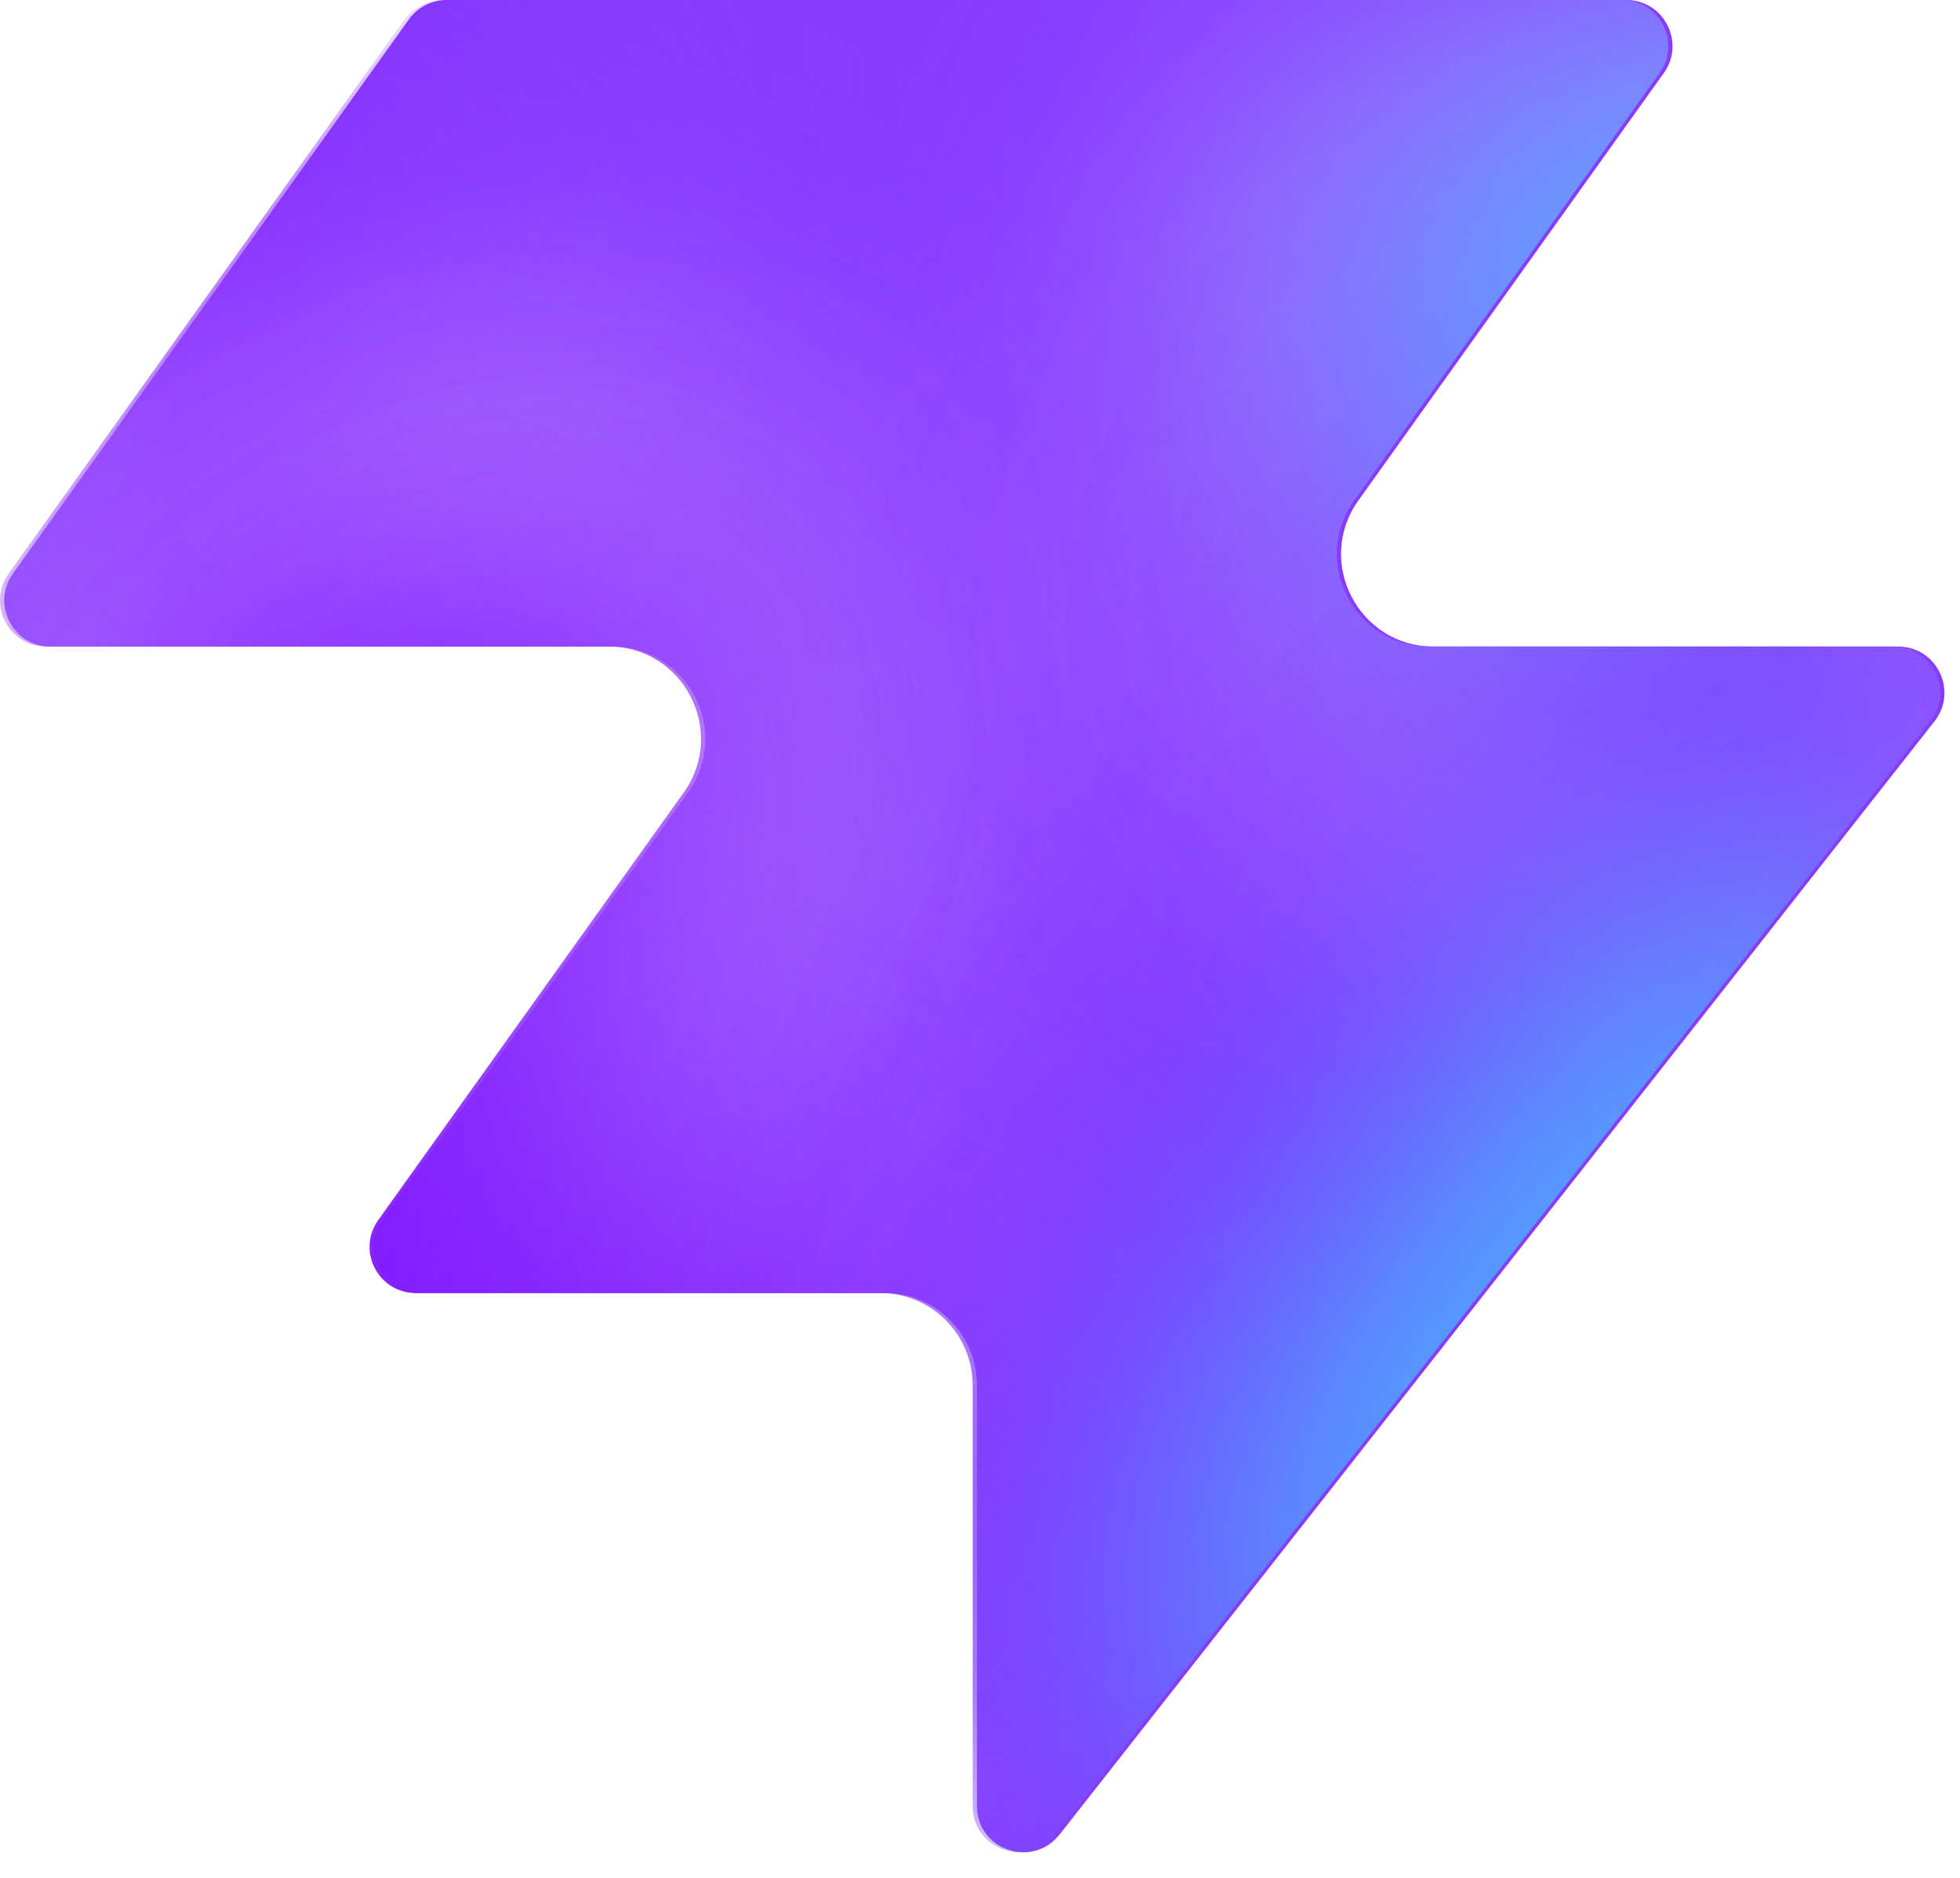
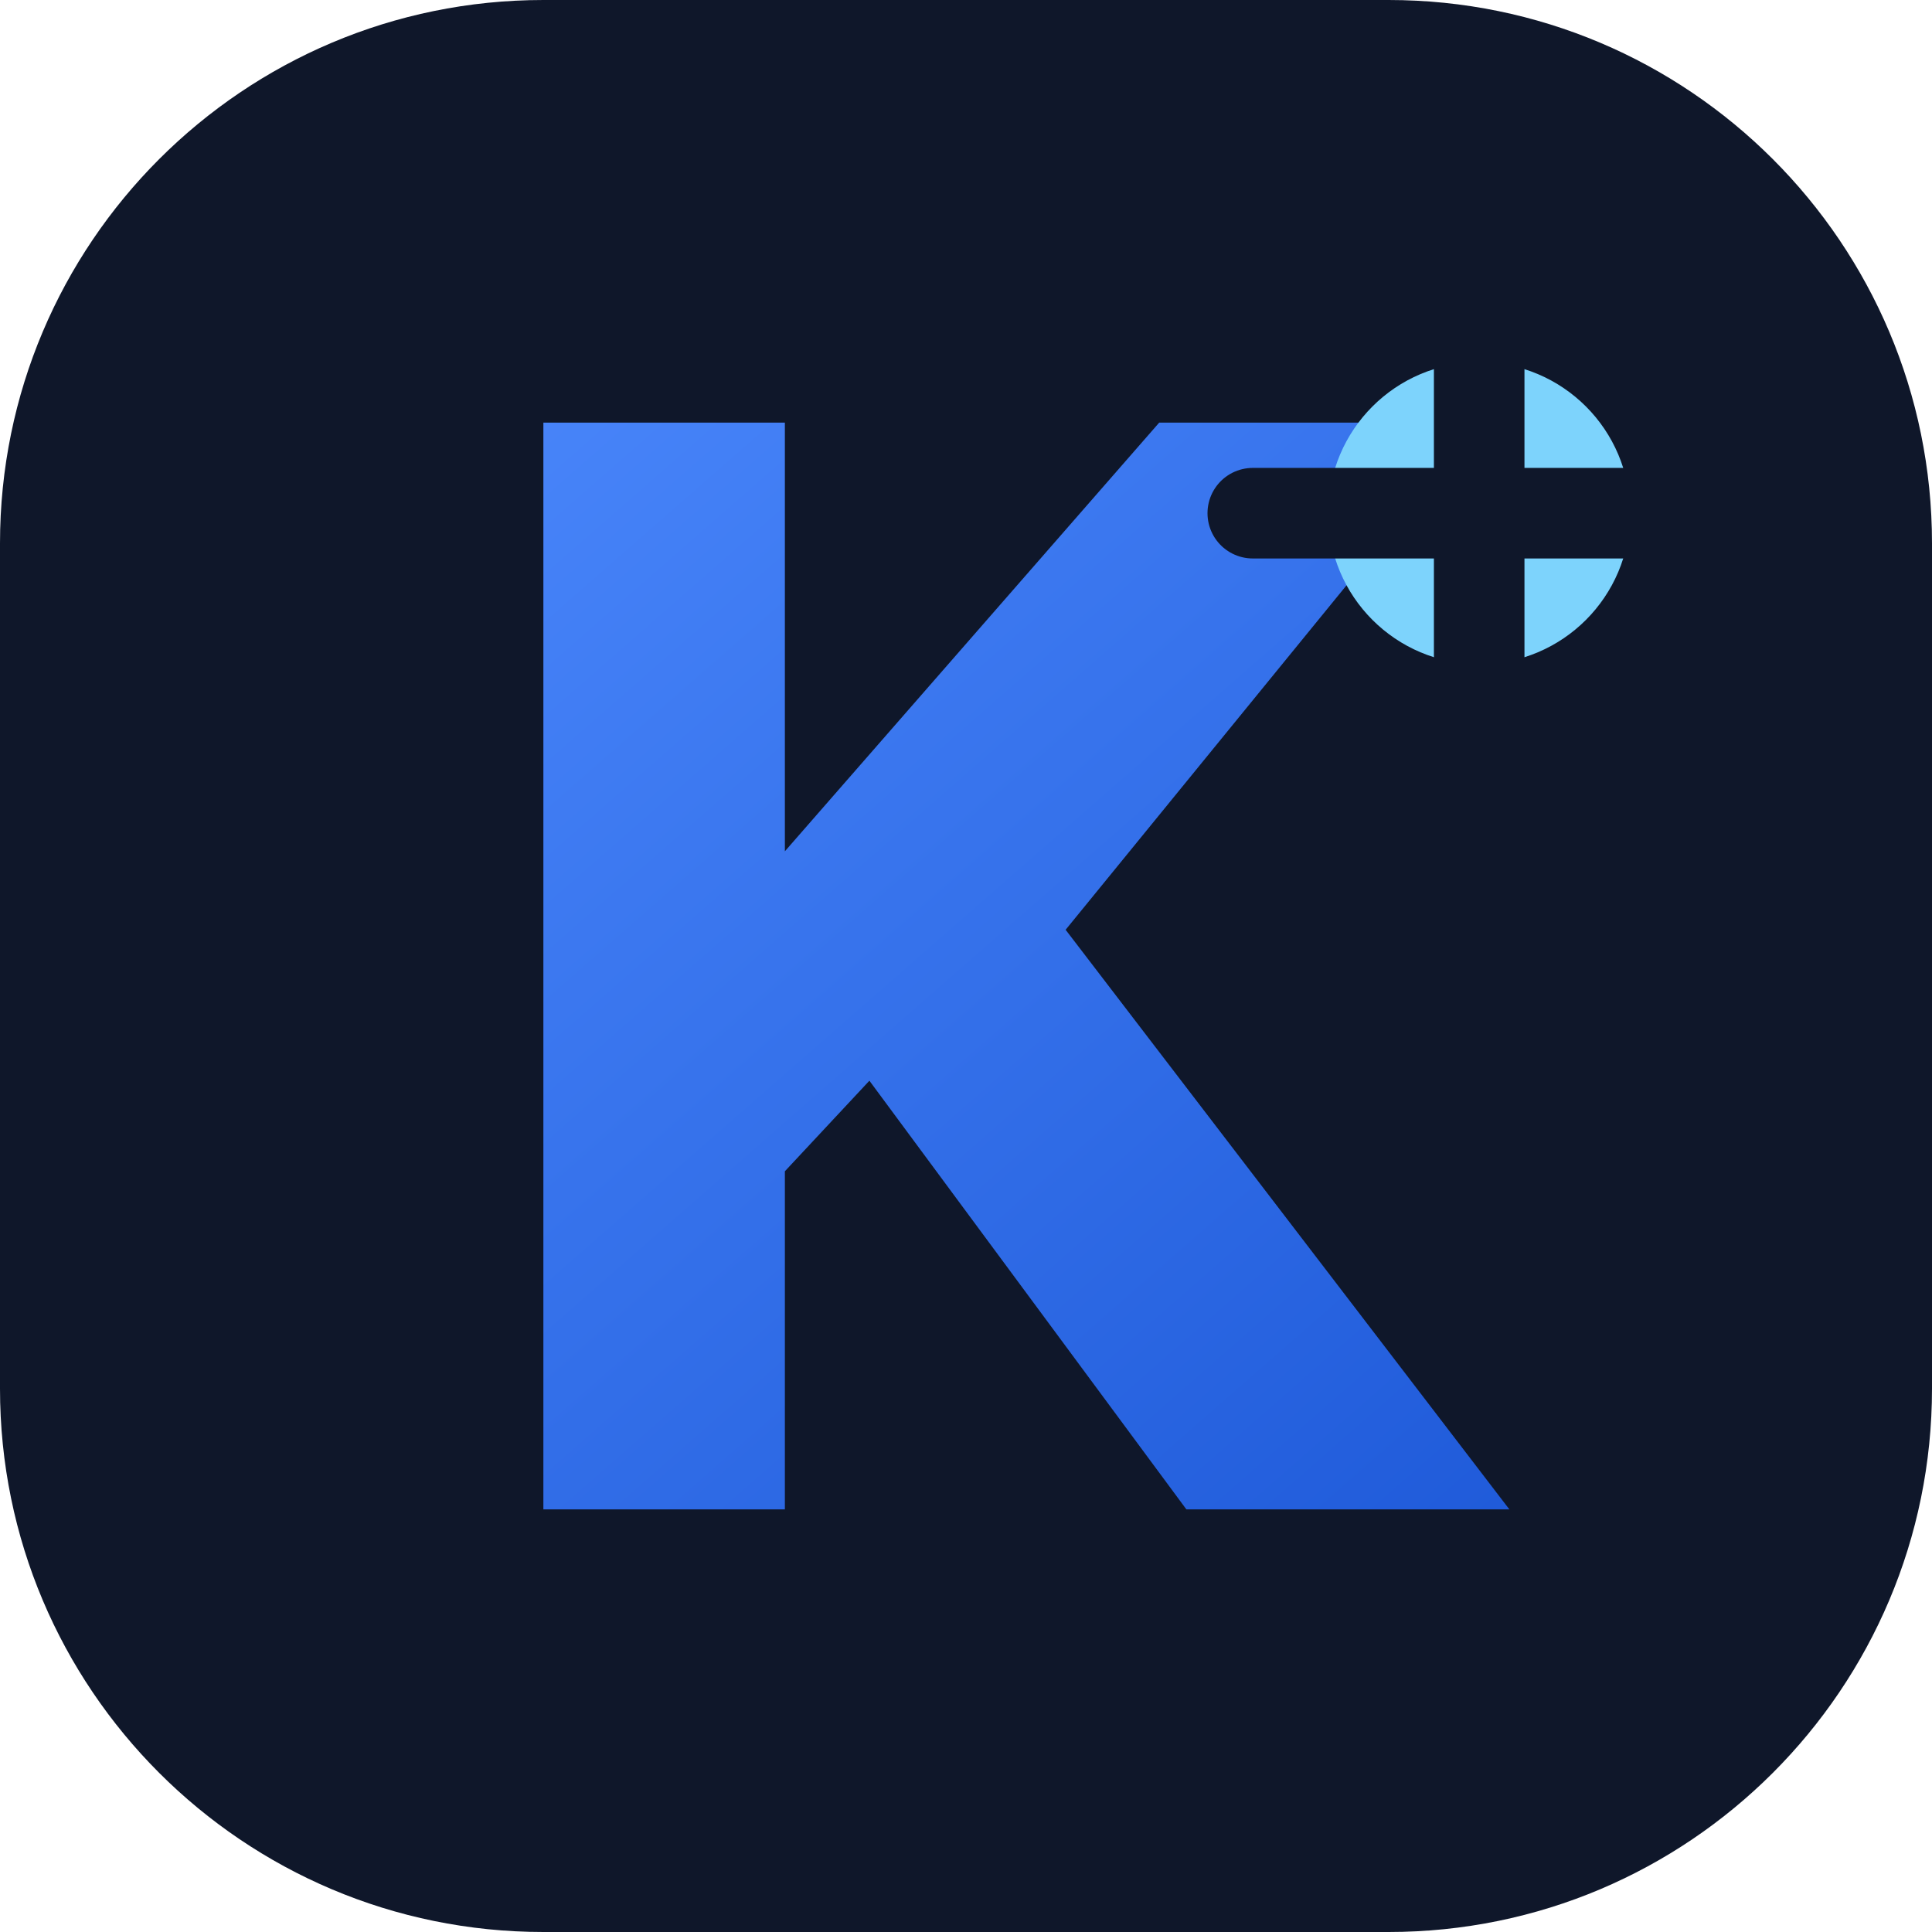
- <svg xmlns="http://www.w3.org/2000/svg" width="48" height="46" fill="none" viewBox="0 0 48 46">
-   <path fill="#863bff" d="M25.946 44.938c-.664.845-2.021.375-2.021-.698V33.937a2.26 2.26 0 0 0-2.262-2.262H10.287c-.92 0-1.456-1.04-.92-1.788l7.48-10.471c1.07-1.497 0-3.578-1.842-3.578H1.237c-.92 0-1.456-1.04-.92-1.788L10.013.474c.214-.297.556-.474.92-.474h28.894c.92 0 1.456 1.04.92 1.788l-7.48 10.471c-1.07 1.498 0 3.579 1.842 3.579h11.377c.943 0 1.473 1.088.89 1.83L25.947 44.94z" style="fill:#863bff;fill:color(display-p3 .525 .23 1);fill-opacity:1" />
-   <mask id="a" width="48" height="46" x="0" y="0" maskUnits="userSpaceOnUse" style="mask-type:alpha">
-     <path fill="#000" d="M25.842 44.938c-.664.844-2.021.375-2.021-.698V33.937a2.26 2.26 0 0 0-2.262-2.262H10.183c-.92 0-1.456-1.04-.92-1.788l7.48-10.471c1.07-1.498 0-3.579-1.842-3.579H1.133c-.92 0-1.456-1.04-.92-1.787L9.91.473c.214-.297.556-.474.92-.474h28.894c.92 0 1.456 1.04.92 1.788l-7.48 10.471c-1.07 1.498 0 3.578 1.842 3.578h11.377c.943 0 1.473 1.088.89 1.832L25.843 44.94z" style="fill:#000;fill-opacity:1" />
-   </mask>
-   <g mask="url(#a)">
-     <g filter="url(#b)">
-       <ellipse cx="5.508" cy="14.704" fill="#ede6ff" rx="5.508" ry="14.704" style="fill:#ede6ff;fill:color(display-p3 .927 .903 1);fill-opacity:1" transform="matrix(.00324 1 1 -.00324 -4.47 31.516)" />
-     </g>
-     <g filter="url(#c)">
-       <ellipse cx="10.399" cy="29.851" fill="#ede6ff" rx="10.399" ry="29.851" style="fill:#ede6ff;fill:color(display-p3 .927 .903 1);fill-opacity:1" transform="matrix(.00324 1 1 -.00324 -39.328 7.883)" />
-     </g>
-     <g filter="url(#d)">
-       <ellipse cx="5.508" cy="30.487" fill="#7e14ff" rx="5.508" ry="30.487" style="fill:#7e14ff;fill:color(display-p3 .492 .077 1);fill-opacity:1" transform="rotate(89.814 -25.913 -14.639)scale(1 -1)" />
-     </g>
-     <g filter="url(#e)">
-       <ellipse cx="5.508" cy="30.599" fill="#7e14ff" rx="5.508" ry="30.599" style="fill:#7e14ff;fill:color(display-p3 .492 .077 1);fill-opacity:1" transform="rotate(89.814 -32.644 -3.334)scale(1 -1)" />
-     </g>
-     <g filter="url(#f)">
-       <ellipse cx="5.508" cy="30.599" fill="#7e14ff" rx="5.508" ry="30.599" style="fill:#7e14ff;fill:color(display-p3 .492 .077 1);fill-opacity:1" transform="matrix(.00324 1 1 -.00324 -34.34 30.47)" />
-     </g>
-     <g filter="url(#g)">
-       <ellipse cx="14.072" cy="22.078" fill="#ede6ff" rx="14.072" ry="22.078" style="fill:#ede6ff;fill:color(display-p3 .927 .903 1);fill-opacity:1" transform="rotate(93.35 24.506 48.493)scale(-1 1)" />
-     </g>
-     <g filter="url(#h)">
-       <ellipse cx="3.47" cy="21.501" fill="#7e14ff" rx="3.47" ry="21.501" style="fill:#7e14ff;fill:color(display-p3 .492 .077 1);fill-opacity:1" transform="rotate(89.009 28.708 47.59)scale(-1 1)" />
-     </g>
-     <g filter="url(#i)">
-       <ellipse cx="3.47" cy="21.501" fill="#7e14ff" rx="3.47" ry="21.501" style="fill:#7e14ff;fill:color(display-p3 .492 .077 1);fill-opacity:1" transform="rotate(89.009 28.708 47.59)scale(-1 1)" />
-     </g>
-     <g filter="url(#j)">
-       <ellipse cx=".387" cy="8.972" fill="#7e14ff" rx="4.407" ry="29.108" style="fill:#7e14ff;fill:color(display-p3 .492 .077 1);fill-opacity:1" transform="rotate(39.51 .387 8.972)" />
-     </g>
-     <g filter="url(#k)">
-       <ellipse cx="47.523" cy="-6.092" fill="#7e14ff" rx="4.407" ry="29.108" style="fill:#7e14ff;fill:color(display-p3 .492 .077 1);fill-opacity:1" transform="rotate(37.892 47.523 -6.092)" />
-     </g>
-     <g filter="url(#l)">
-       <ellipse cx="41.412" cy="6.333" fill="#47bfff" rx="5.971" ry="9.665" style="fill:#47bfff;fill:color(display-p3 .28 .748 1);fill-opacity:1" transform="rotate(37.892 41.412 6.333)" />
-     </g>
-     <g filter="url(#m)">
-       <ellipse cx="-1.879" cy="38.332" fill="#7e14ff" rx="4.407" ry="29.108" style="fill:#7e14ff;fill:color(display-p3 .492 .077 1);fill-opacity:1" transform="rotate(37.892 -1.88 38.332)" />
-     </g>
-     <g filter="url(#n)">
-       <ellipse cx="-1.879" cy="38.332" fill="#7e14ff" rx="4.407" ry="29.108" style="fill:#7e14ff;fill:color(display-p3 .492 .077 1);fill-opacity:1" transform="rotate(37.892 -1.88 38.332)" />
-     </g>
-     <g filter="url(#o)">
-       <ellipse cx="35.651" cy="29.907" fill="#7e14ff" rx="4.407" ry="29.108" style="fill:#7e14ff;fill:color(display-p3 .492 .077 1);fill-opacity:1" transform="rotate(37.892 35.651 29.907)" />
-     </g>
-     <g filter="url(#p)">
-       <ellipse cx="38.418" cy="32.4" fill="#47bfff" rx="5.971" ry="15.297" style="fill:#47bfff;fill:color(display-p3 .28 .748 1);fill-opacity:1" transform="rotate(37.892 38.418 32.4)" />
-     </g>
-   </g>
+ <svg xmlns="http://www.w3.org/2000/svg" viewBox="0 0 64 64" role="img" aria-label="Korix">
  <defs>
-     <filter id="b" width="60.045" height="41.654" x="-19.77" y="16.149" color-interpolation-filters="sRGB" filterUnits="userSpaceOnUse">
-       <feFlood flood-opacity="0" result="BackgroundImageFix" />
-       <feBlend in="SourceGraphic" in2="BackgroundImageFix" result="shape" />
-       <feGaussianBlur result="effect1_foregroundBlur_2002_17158" stdDeviation="7.659" />
-     </filter>
-     <filter id="c" width="90.34" height="51.437" x="-54.613" y="-7.533" color-interpolation-filters="sRGB" filterUnits="userSpaceOnUse">
-       <feFlood flood-opacity="0" result="BackgroundImageFix" />
-       <feBlend in="SourceGraphic" in2="BackgroundImageFix" result="shape" />
-       <feGaussianBlur result="effect1_foregroundBlur_2002_17158" stdDeviation="7.659" />
-     </filter>
-     <filter id="d" width="79.355" height="29.4" x="-49.64" y="2.03" color-interpolation-filters="sRGB" filterUnits="userSpaceOnUse">
-       <feFlood flood-opacity="0" result="BackgroundImageFix" />
-       <feBlend in="SourceGraphic" in2="BackgroundImageFix" result="shape" />
-       <feGaussianBlur result="effect1_foregroundBlur_2002_17158" stdDeviation="4.596" />
-     </filter>
-     <filter id="e" width="79.579" height="29.4" x="-45.045" y="20.029" color-interpolation-filters="sRGB" filterUnits="userSpaceOnUse">
-       <feFlood flood-opacity="0" result="BackgroundImageFix" />
-       <feBlend in="SourceGraphic" in2="BackgroundImageFix" result="shape" />
-       <feGaussianBlur result="effect1_foregroundBlur_2002_17158" stdDeviation="4.596" />
-     </filter>
-     <filter id="f" width="79.579" height="29.4" x="-43.513" y="21.178" color-interpolation-filters="sRGB" filterUnits="userSpaceOnUse">
-       <feFlood flood-opacity="0" result="BackgroundImageFix" />
-       <feBlend in="SourceGraphic" in2="BackgroundImageFix" result="shape" />
-       <feGaussianBlur result="effect1_foregroundBlur_2002_17158" stdDeviation="4.596" />
-     </filter>
-     <filter id="g" width="74.749" height="58.852" x="15.756" y="-17.901" color-interpolation-filters="sRGB" filterUnits="userSpaceOnUse">
-       <feFlood flood-opacity="0" result="BackgroundImageFix" />
-       <feBlend in="SourceGraphic" in2="BackgroundImageFix" result="shape" />
-       <feGaussianBlur result="effect1_foregroundBlur_2002_17158" stdDeviation="7.659" />
-     </filter>
-     <filter id="h" width="61.377" height="25.362" x="23.548" y="2.284" color-interpolation-filters="sRGB" filterUnits="userSpaceOnUse">
-       <feFlood flood-opacity="0" result="BackgroundImageFix" />
-       <feBlend in="SourceGraphic" in2="BackgroundImageFix" result="shape" />
-       <feGaussianBlur result="effect1_foregroundBlur_2002_17158" stdDeviation="4.596" />
-     </filter>
-     <filter id="i" width="61.377" height="25.362" x="23.548" y="2.284" color-interpolation-filters="sRGB" filterUnits="userSpaceOnUse">
-       <feFlood flood-opacity="0" result="BackgroundImageFix" />
-       <feBlend in="SourceGraphic" in2="BackgroundImageFix" result="shape" />
-       <feGaussianBlur result="effect1_foregroundBlur_2002_17158" stdDeviation="4.596" />
-     </filter>
-     <filter id="j" width="56.045" height="63.649" x="-27.636" y="-22.853" color-interpolation-filters="sRGB" filterUnits="userSpaceOnUse">
-       <feFlood flood-opacity="0" result="BackgroundImageFix" />
-       <feBlend in="SourceGraphic" in2="BackgroundImageFix" result="shape" />
-       <feGaussianBlur result="effect1_foregroundBlur_2002_17158" stdDeviation="4.596" />
-     </filter>
-     <filter id="k" width="54.814" height="64.646" x="20.116" y="-38.415" color-interpolation-filters="sRGB" filterUnits="userSpaceOnUse">
-       <feFlood flood-opacity="0" result="BackgroundImageFix" />
-       <feBlend in="SourceGraphic" in2="BackgroundImageFix" result="shape" />
-       <feGaussianBlur result="effect1_foregroundBlur_2002_17158" stdDeviation="4.596" />
-     </filter>
-     <filter id="l" width="33.541" height="35.313" x="24.641" y="-11.323" color-interpolation-filters="sRGB" filterUnits="userSpaceOnUse">
-       <feFlood flood-opacity="0" result="BackgroundImageFix" />
-       <feBlend in="SourceGraphic" in2="BackgroundImageFix" result="shape" />
-       <feGaussianBlur result="effect1_foregroundBlur_2002_17158" stdDeviation="4.596" />
-     </filter>
-     <filter id="m" width="54.814" height="64.646" x="-29.286" y="6.009" color-interpolation-filters="sRGB" filterUnits="userSpaceOnUse">
-       <feFlood flood-opacity="0" result="BackgroundImageFix" />
-       <feBlend in="SourceGraphic" in2="BackgroundImageFix" result="shape" />
-       <feGaussianBlur result="effect1_foregroundBlur_2002_17158" stdDeviation="4.596" />
-     </filter>
-     <filter id="n" width="54.814" height="64.646" x="-29.286" y="6.009" color-interpolation-filters="sRGB" filterUnits="userSpaceOnUse">
-       <feFlood flood-opacity="0" result="BackgroundImageFix" />
-       <feBlend in="SourceGraphic" in2="BackgroundImageFix" result="shape" />
-       <feGaussianBlur result="effect1_foregroundBlur_2002_17158" stdDeviation="4.596" />
-     </filter>
-     <filter id="o" width="54.814" height="64.646" x="8.244" y="-2.416" color-interpolation-filters="sRGB" filterUnits="userSpaceOnUse">
-       <feFlood flood-opacity="0" result="BackgroundImageFix" />
-       <feBlend in="SourceGraphic" in2="BackgroundImageFix" result="shape" />
-       <feGaussianBlur result="effect1_foregroundBlur_2002_17158" stdDeviation="4.596" />
-     </filter>
-     <filter id="p" width="39.409" height="43.623" x="18.713" y="10.588" color-interpolation-filters="sRGB" filterUnits="userSpaceOnUse">
-       <feFlood flood-opacity="0" result="BackgroundImageFix" />
-       <feBlend in="SourceGraphic" in2="BackgroundImageFix" result="shape" />
-       <feGaussianBlur result="effect1_foregroundBlur_2002_17158" stdDeviation="4.596" />
-     </filter>
+     <linearGradient id="korixGradient" x1="10" y1="8" x2="52" y2="56" gradientUnits="userSpaceOnUse">
+       <stop offset="0" stop-color="#4f8cff" />
+       <stop offset="1" stop-color="#1b56d6" />
+     </linearGradient>
  </defs>
+   <rect width="64" height="64" rx="18" fill="#0f172a" />
+   <path d="M18 14h8v14.2L38.4 14H49L35.3 30.8 50 50H39.3L28.8 35.8 26 38.8V50h-8V14Z" fill="url(#korixGradient)" />
+   <circle cx="49" cy="17" r="5" fill="#7dd3fc" />
+   <path d="M49 9.5v15M41.5 17h15" stroke="#0f172a" stroke-linecap="round" stroke-width="3" />
</svg>
